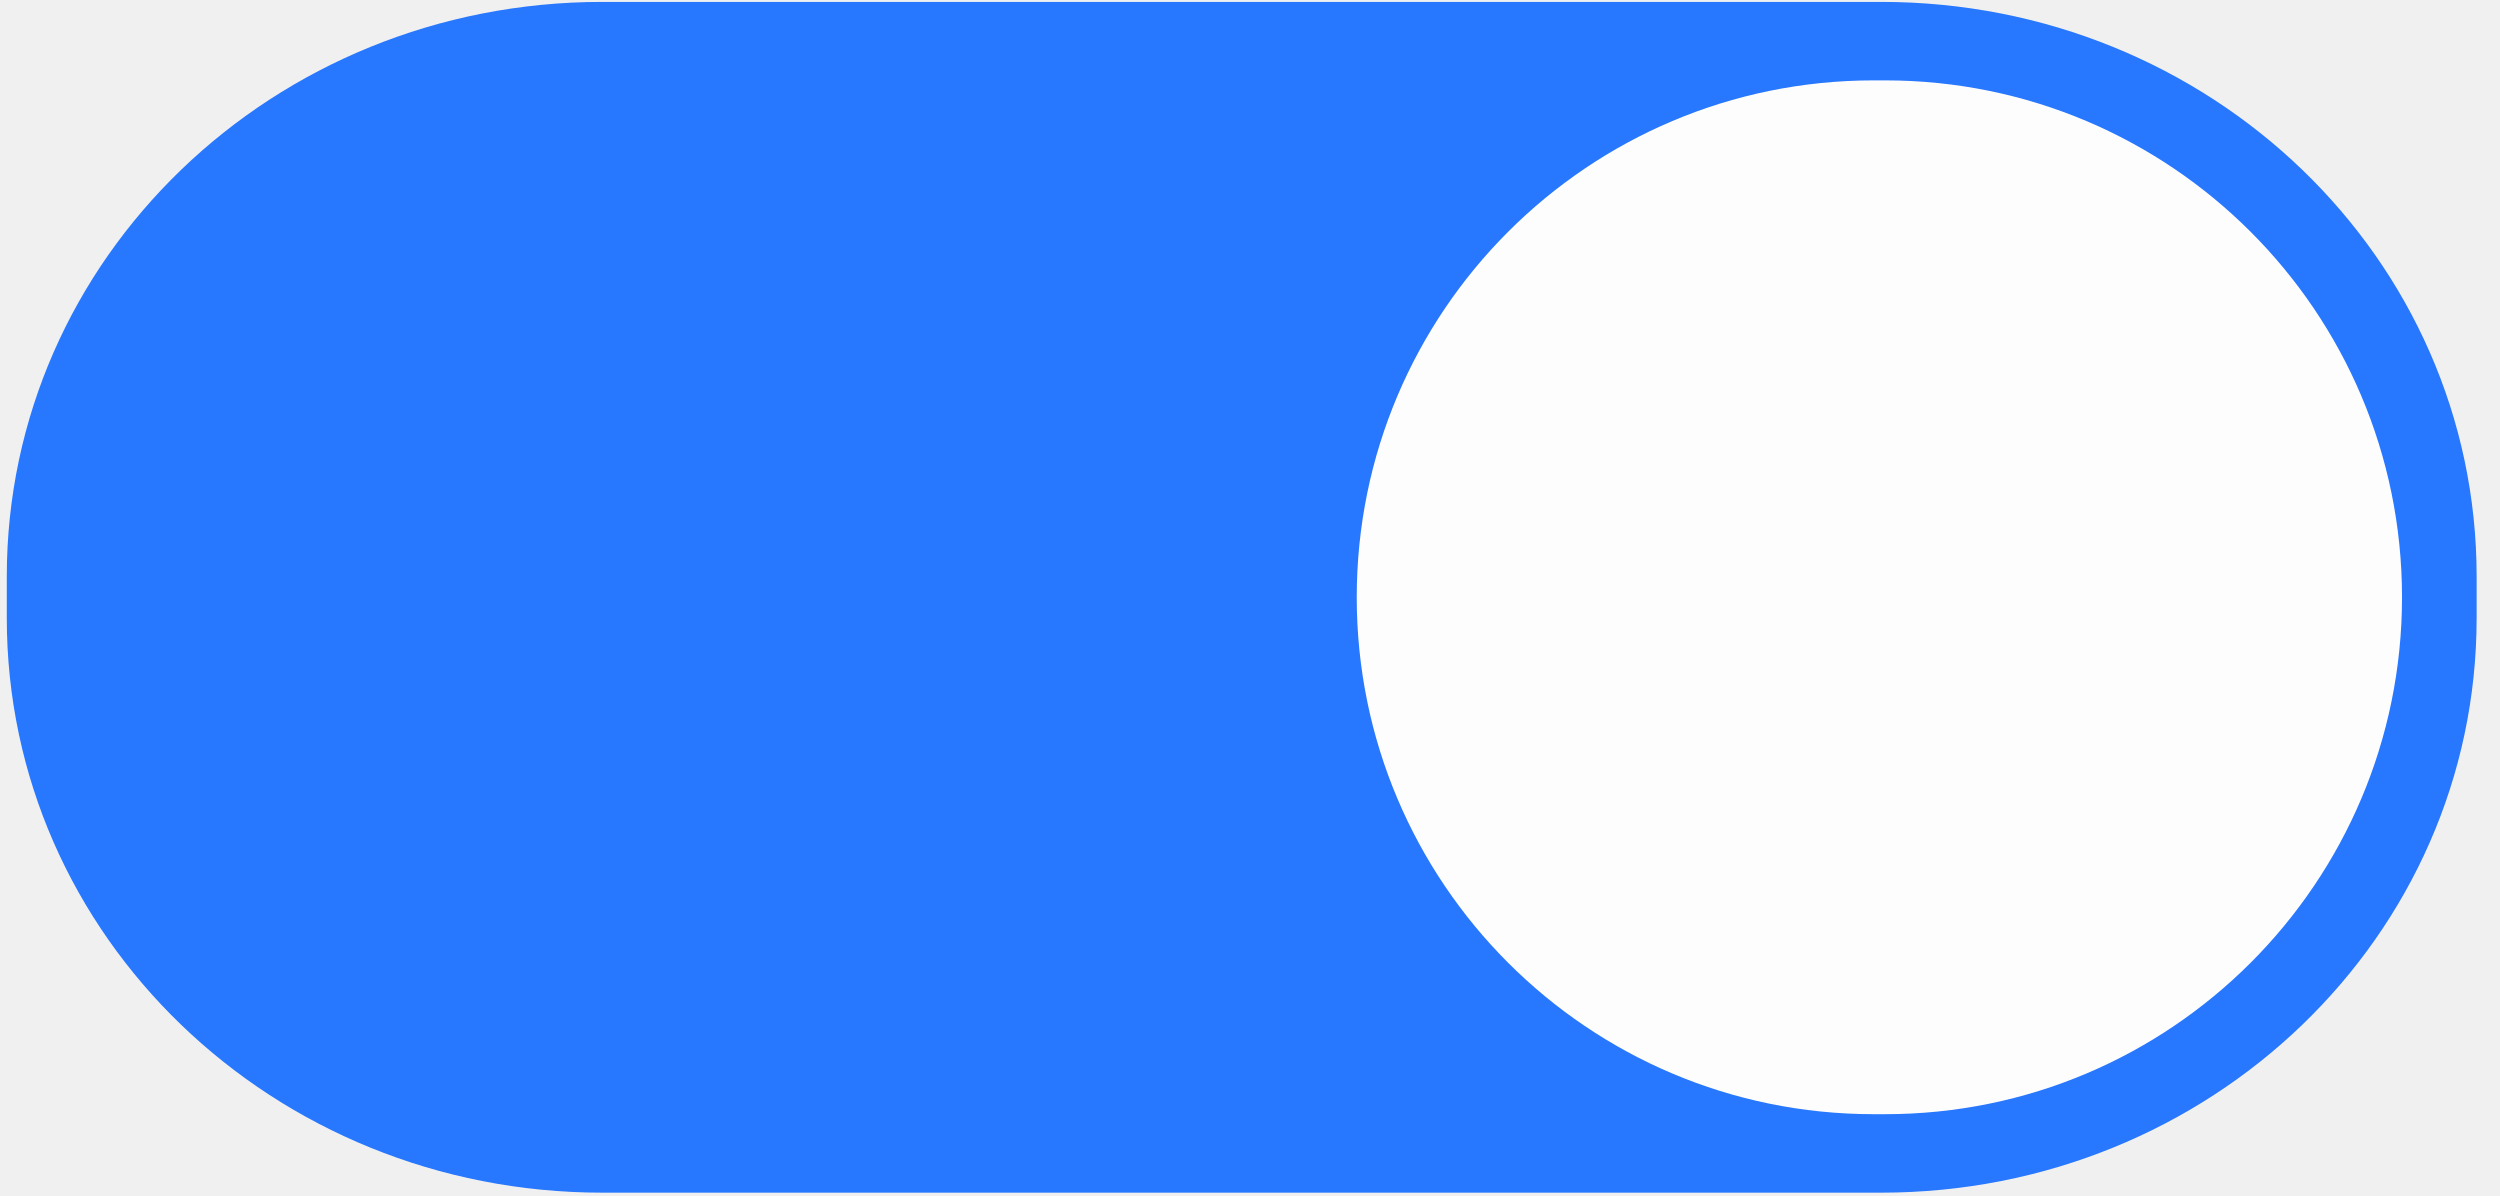
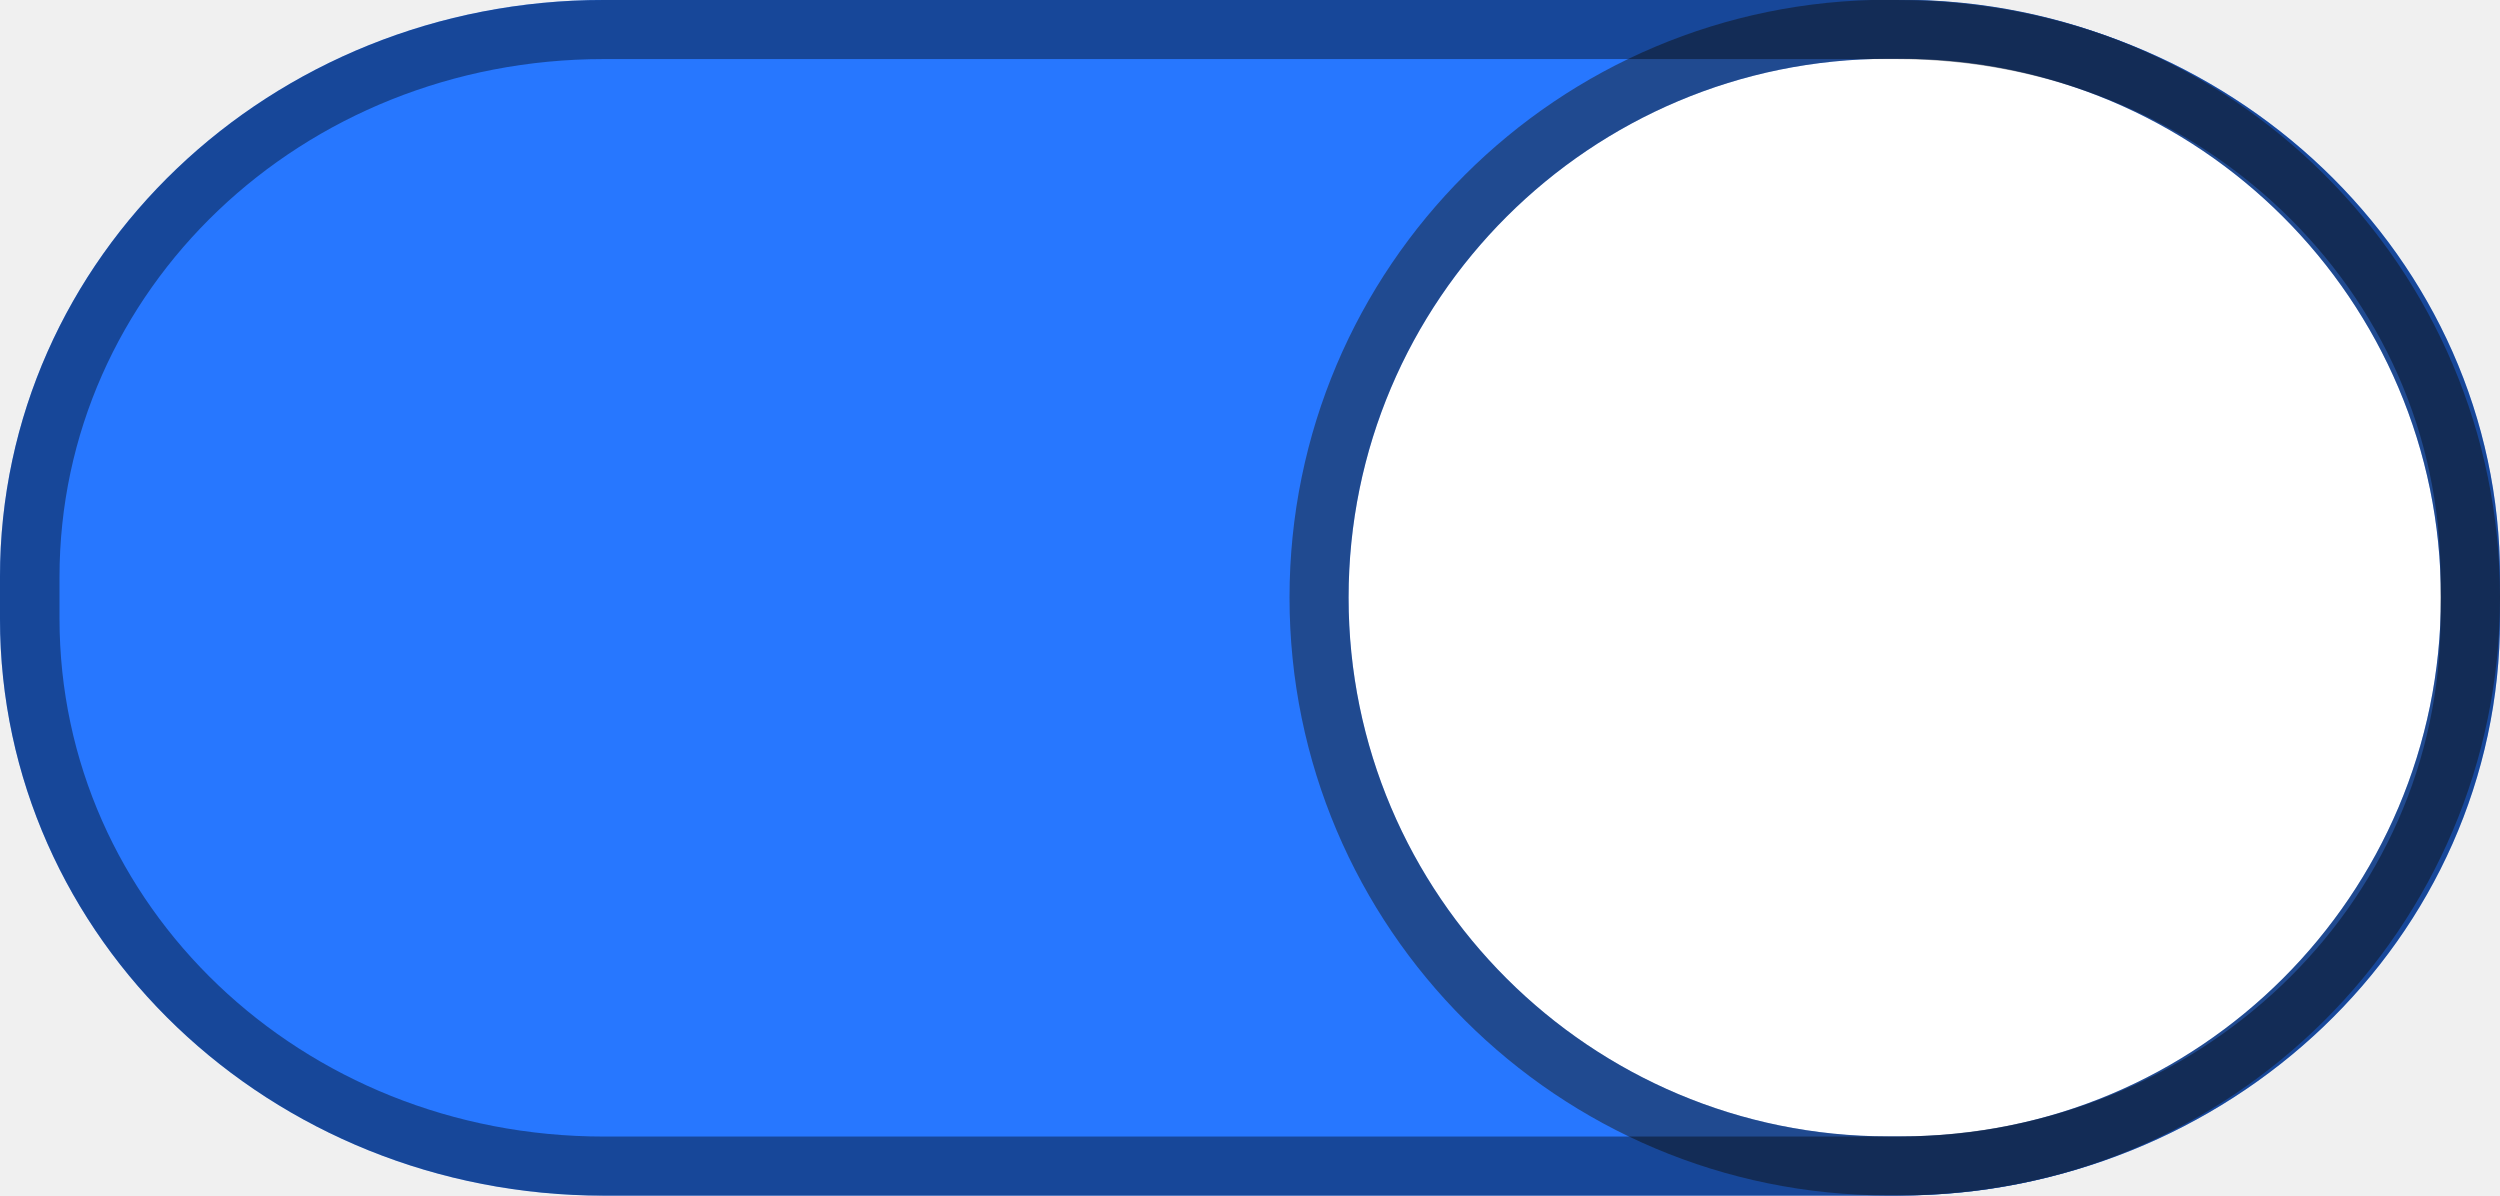
- <svg xmlns="http://www.w3.org/2000/svg" version="1.1" viewBox="0 0 46 22">
-   <path d="m34.615 0.035c6.051 0 10.955 4.713 10.955 10.572v0.766c0 5.859-4.904 10.572-10.955 10.572h-23.535c-6.051 0-10.955-4.713-10.955-10.572v-0.766c0-5.859 4.904-10.572 10.955-10.572z" color="#000000" color-rendering="auto" dominant-baseline="auto" fill="#2777ff" image-rendering="auto" shape-rendering="auto" solid-color="#000000" style="font-feature-settings:normal;font-variant-alternates:normal;font-variant-caps:normal;font-variant-ligatures:normal;font-variant-numeric:normal;font-variant-position:normal;isolation:auto;mix-blend-mode:normal;shape-padding:0;text-decoration-color:#000000;text-decoration-line:none;text-decoration-style:solid;text-indent:0;text-orientation:mixed;text-transform:none;white-space:normal" />
-   <rect transform="scale(-1,1)" x="-44.197" y="1.479" width="19.233" height="19.022" rx="9.511" ry="9.511" style="fill:#fdfdfd" />
+ <svg xmlns="http://www.w3.org/2000/svg" version="1.1" viewBox="0 0 92 44">
+   <g transform="matrix(2.0041 0 0 2.0003 -.16504 -582.43)">
+     <path d="m11.171 291.17c-6.123 0-11.089 4.733-11.089 10.616v0.766c0 5.883 4.966 10.616 11.089 10.616h23.729c6.123 0 11.089-4.733 11.089-10.616v-0.766c0-5.883-4.966-10.616-11.089-10.616z" color="#000000" color-rendering="auto" dominant-baseline="auto" fill="#367bf0" image-rendering="auto" shape-rendering="auto" solid-color="#000000" stroke-width="1.004" style="fill:#2777ff;font-feature-settings:normal;font-variant-alternates:normal;font-variant-caps:normal;font-variant-ligatures:normal;font-variant-numeric:normal;font-variant-position:normal;isolation:auto;mix-blend-mode:normal;paint-order:normal;shape-padding:0;text-decoration-color:#000000;text-decoration-line:none;text-decoration-style:solid;text-indent:0;text-orientation:mixed;text-transform:none;white-space:normal" />
+     <rect x="24.303" y="291.71" width="21.143" height="20.911" rx="10.455" ry="10.455" fill="#fff" stroke="#367bf0" stroke-width="1.085" style="paint-order:normal" />
+   </g>
+   <path d="m22.221 0c-12.27 0-22.221 9.467-22.221 21.235v1.529c0 11.769 9.952 21.235 22.221 21.235h47.558c12.27 0 22.221-9.467 22.221-21.235v-1.529c0-11.769-9.952-21.235-22.221-21.235zm0 2.174h47.558c11.138 0 20.031 8.506 20.031 19.061v1.529c0 10.556-8.893 19.061-20.031 19.061h-47.558c-11.138 0-20.031-8.506-20.031-19.061v-1.529c0-10.556 8.893-19.061 20.031-19.061z" color="#000000" color-rendering="auto" dominant-baseline="auto" image-rendering="auto" opacity=".4" shape-rendering="auto" solid-color="#000000" stroke-width="1.004" style="font-feature-settings:normal;font-variant-alternates:normal;font-variant-caps:normal;font-variant-ligatures:normal;font-variant-numeric:normal;font-variant-position:normal;isolation:auto;mix-blend-mode:normal;paint-order:normal;shape-padding:0;text-decoration-color:#000000;text-decoration-line:none;text-decoration-style:solid;text-indent:0;text-orientation:mixed;text-transform:none;white-space:normal" />
+   <rect x="48.541" y="1.077" width="42.373" height="41.828" rx="20.953" ry="20.913" fill="none" opacity=".4" stroke="#000" stroke-width="2.173" style="paint-order:normal" />
</svg>
